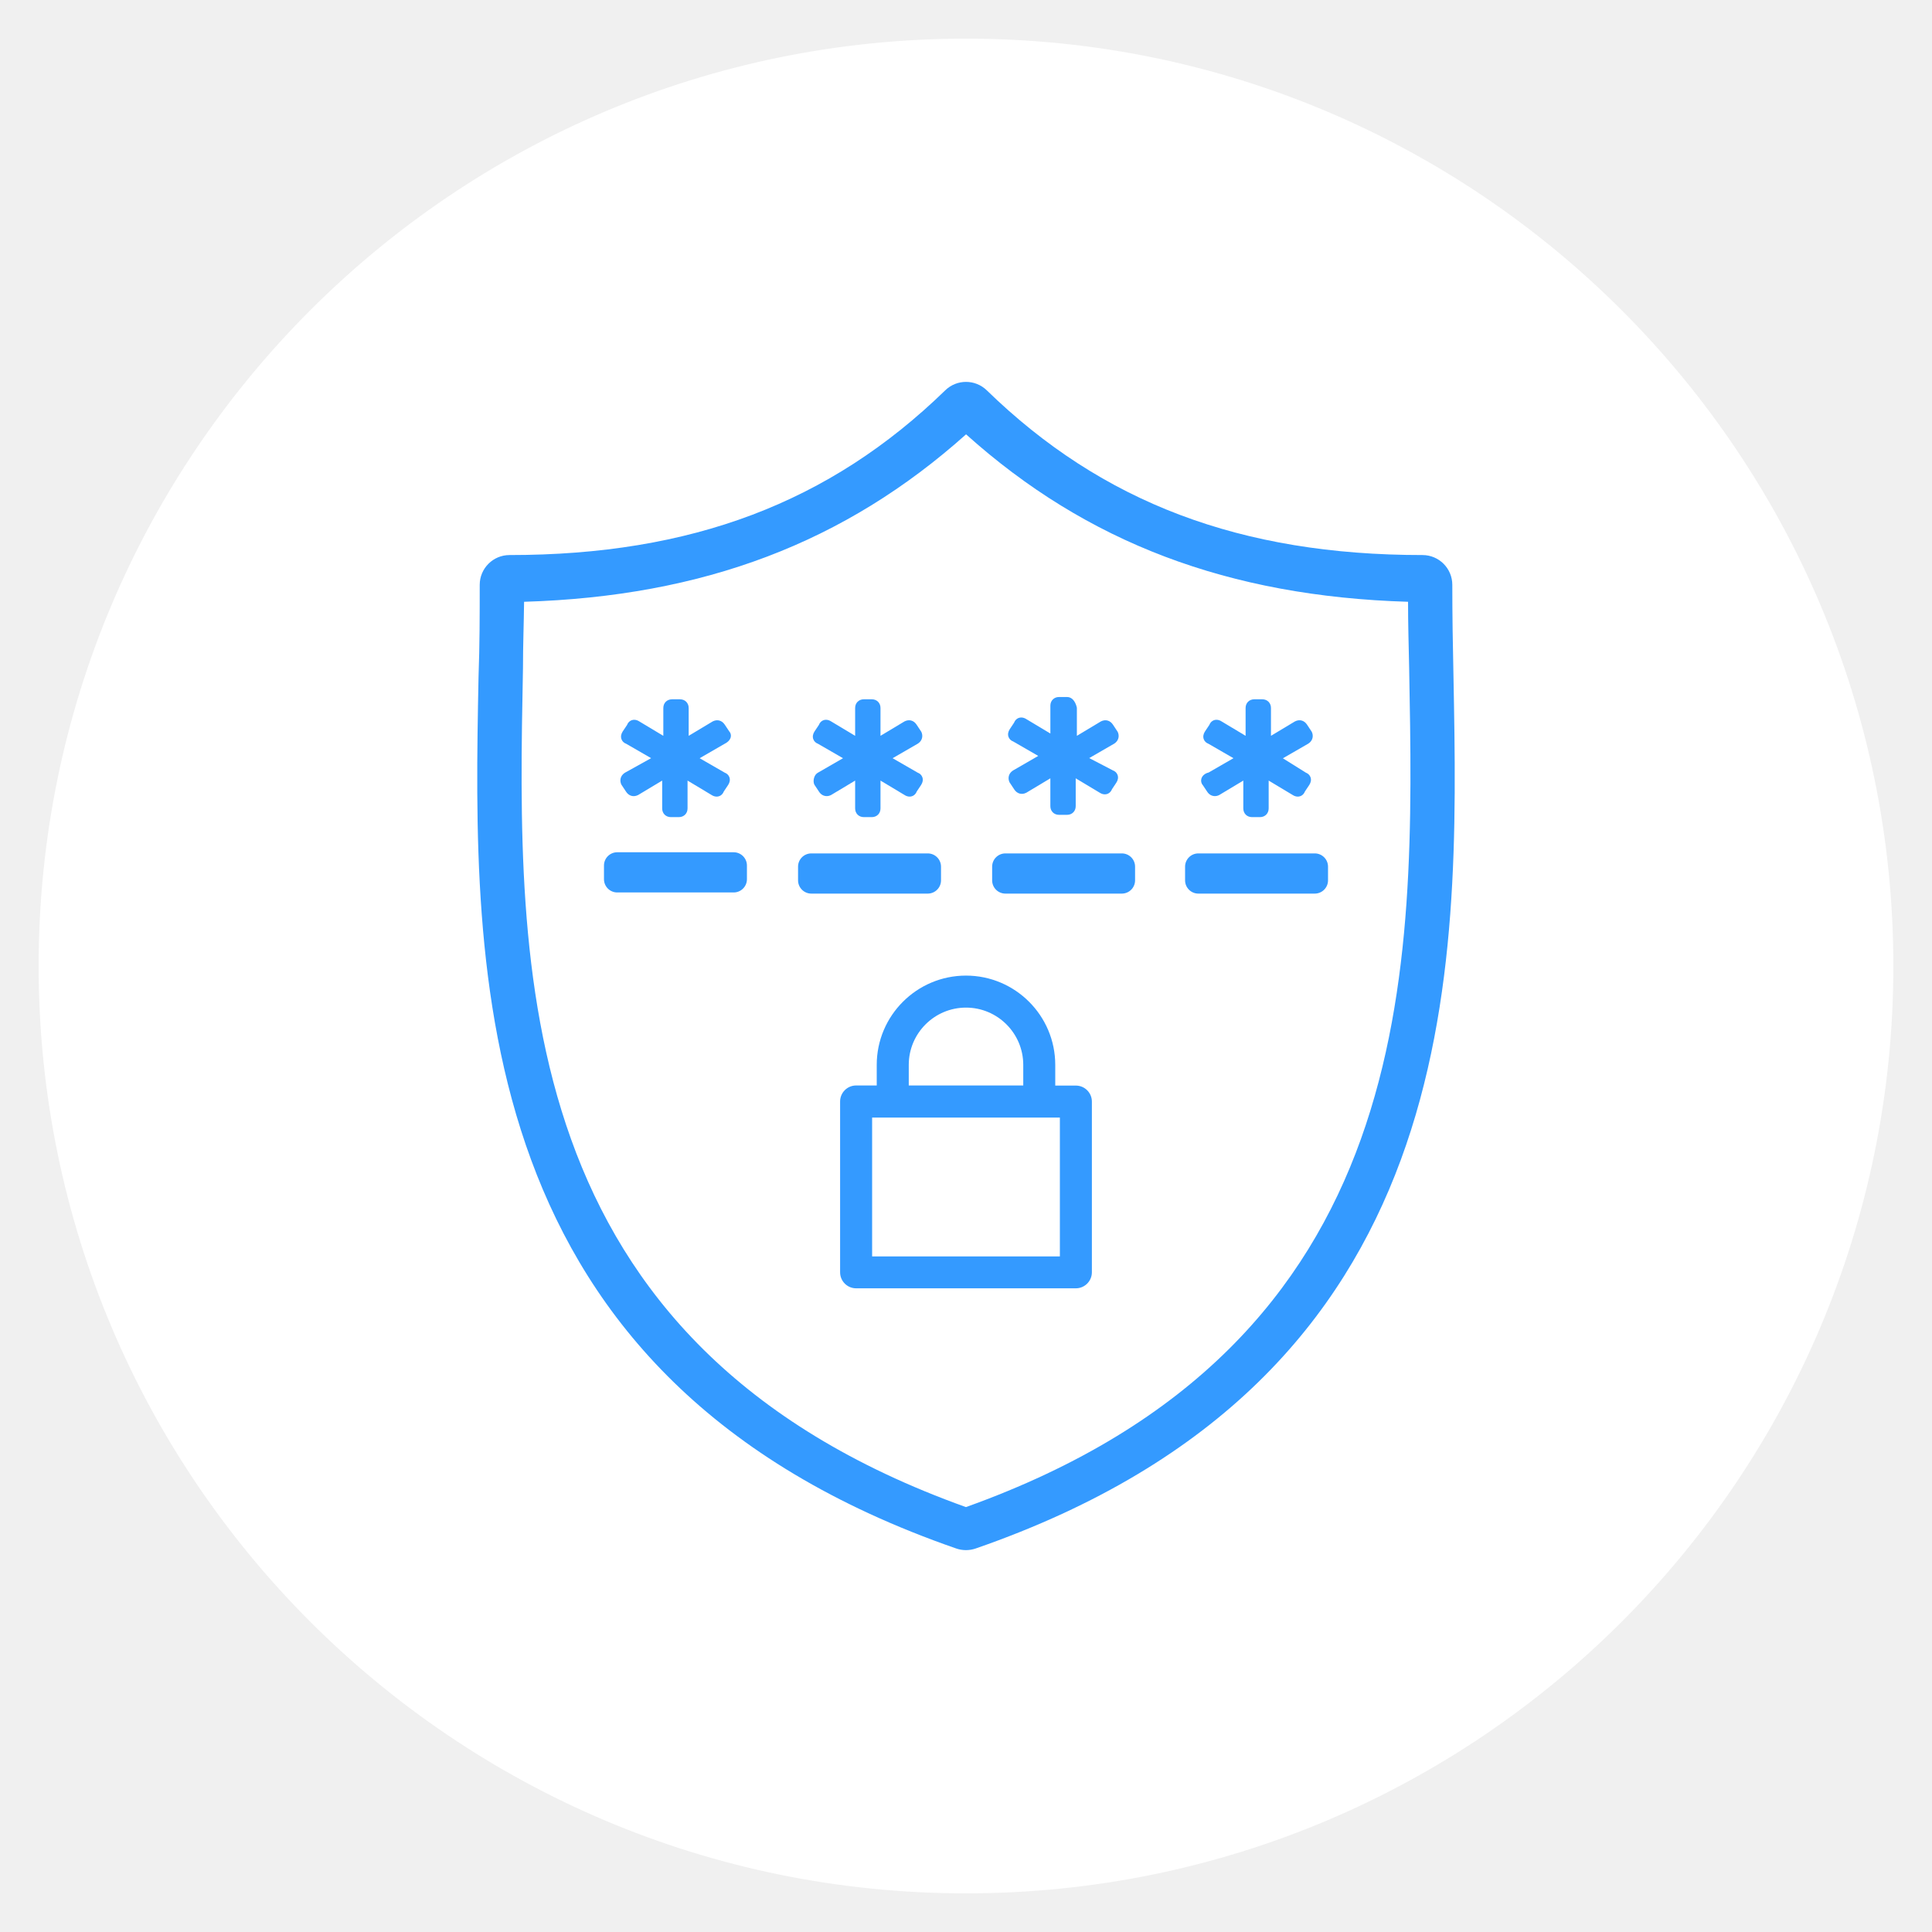
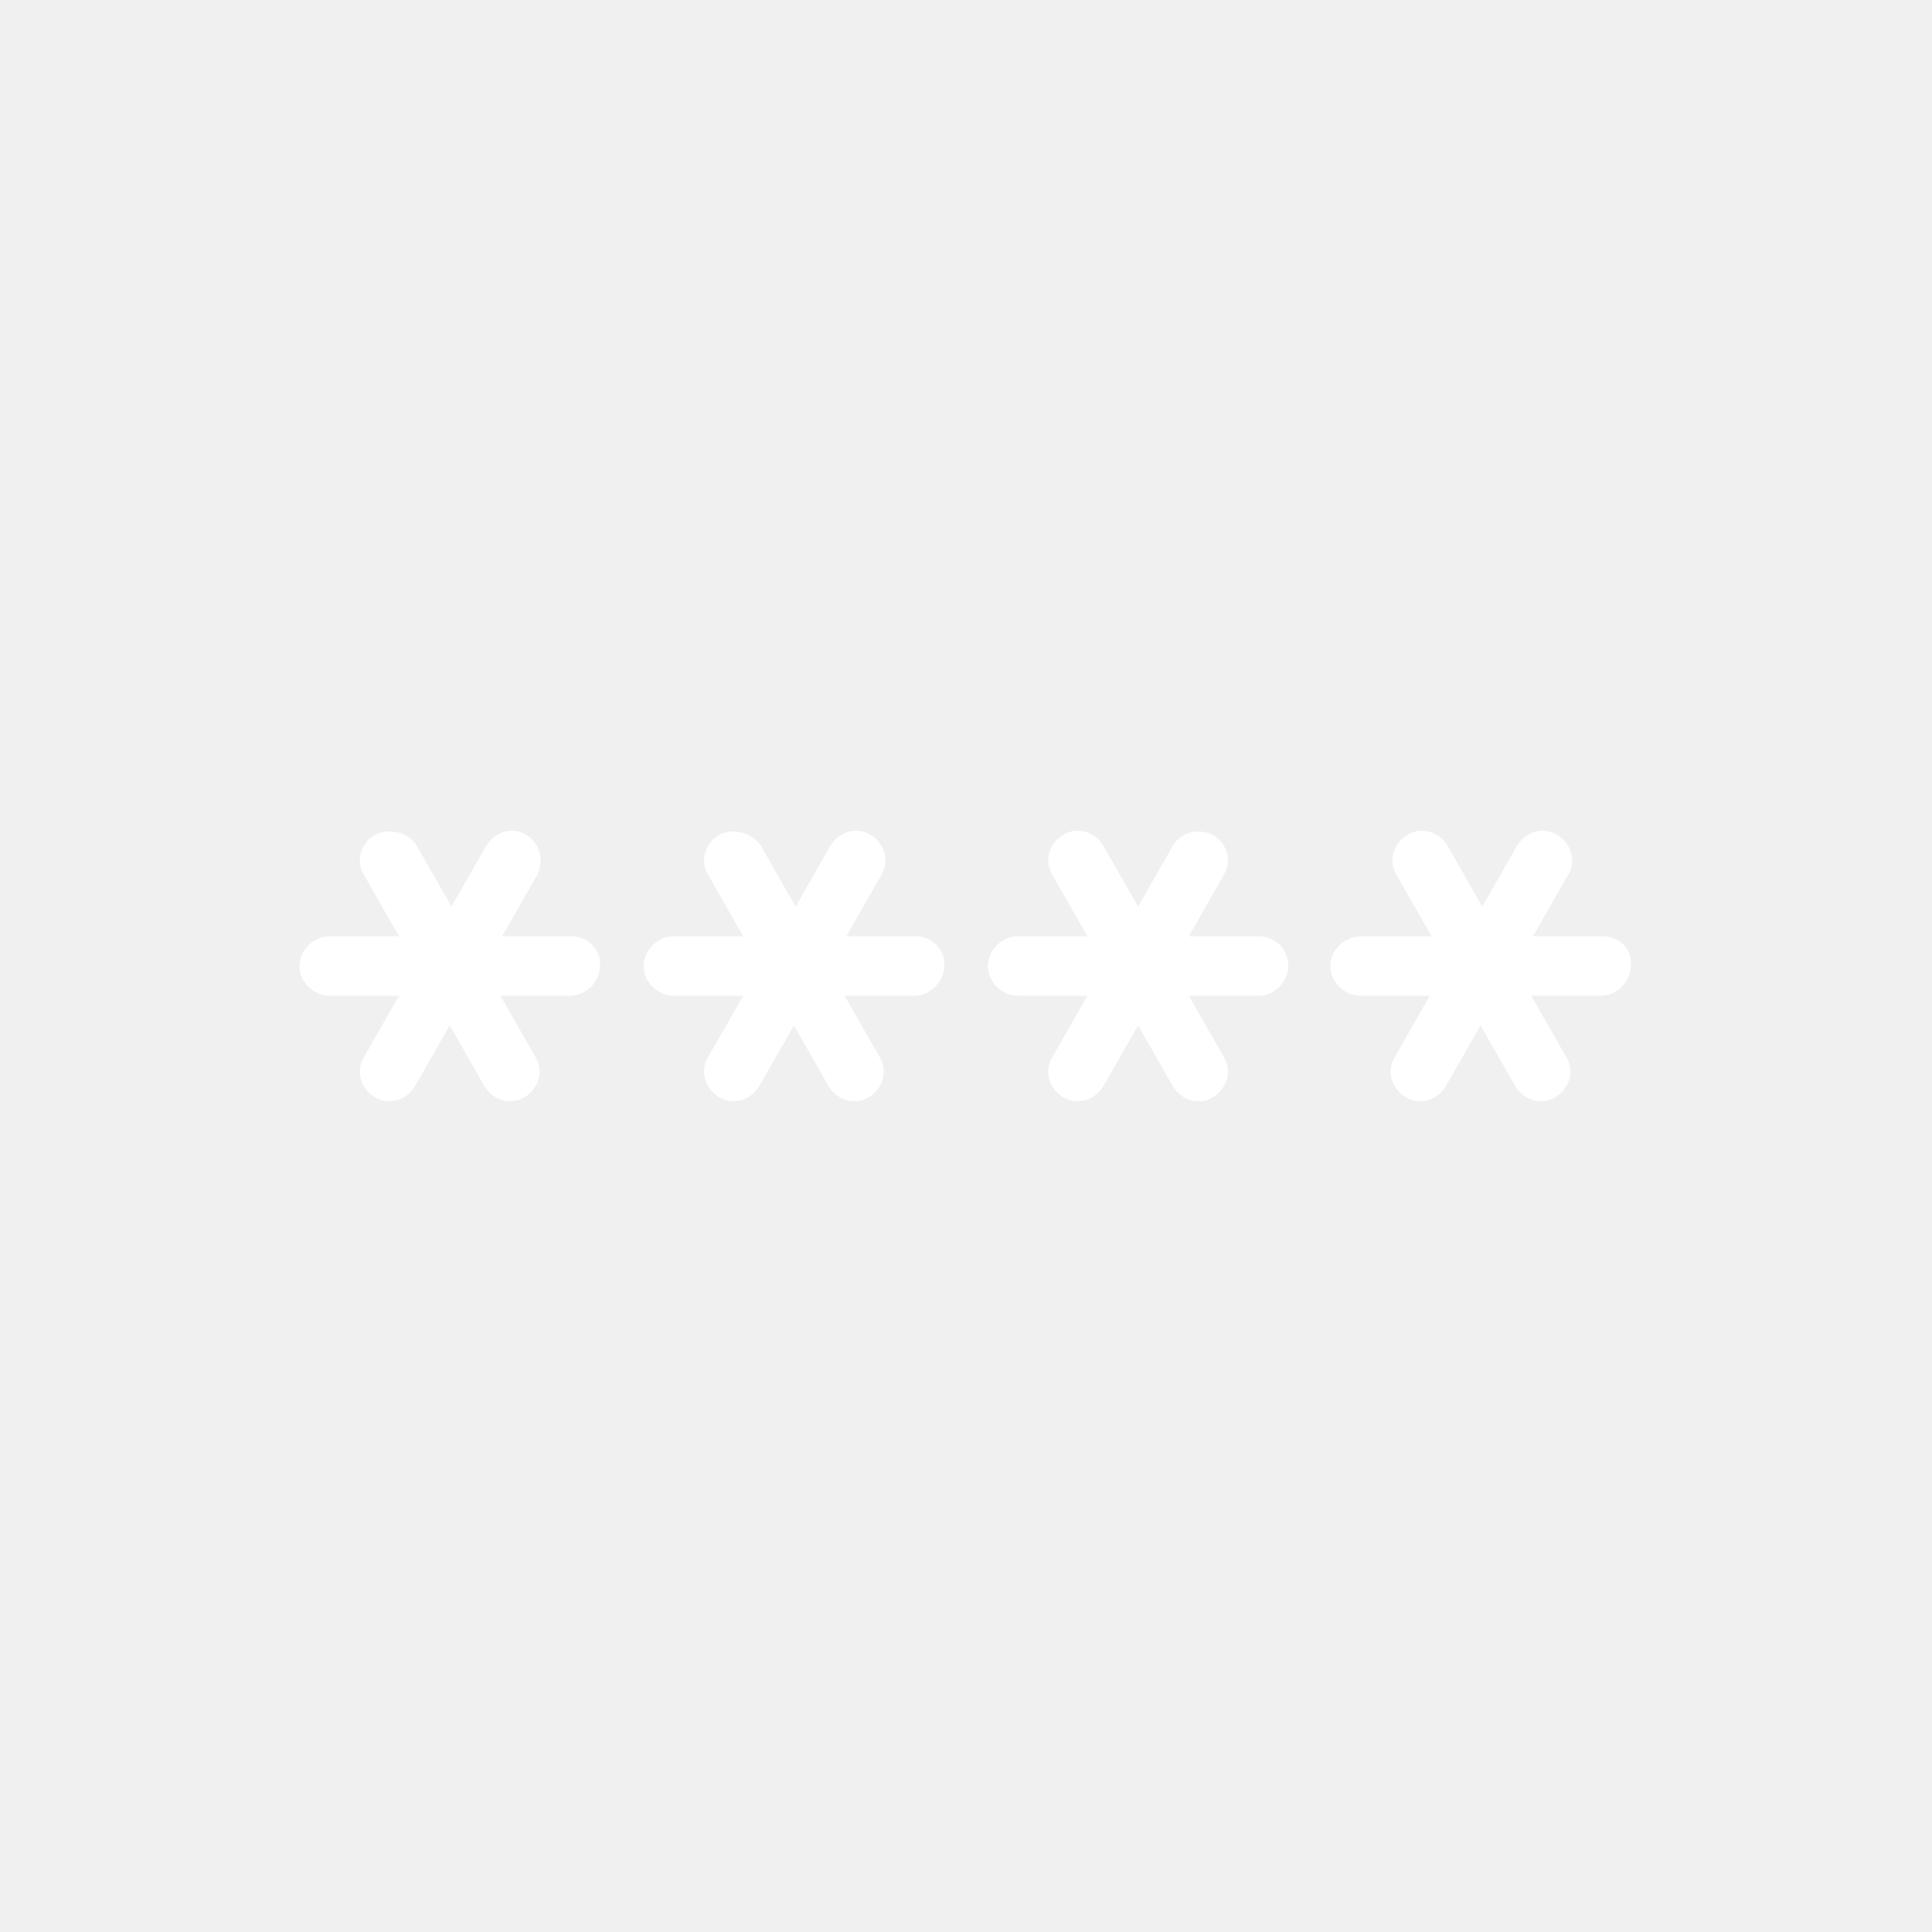
<svg xmlns="http://www.w3.org/2000/svg" width="1200" height="1200" viewBox="0 0 1200 1200">
  <g>
-     <circle stroke="none" fill="#FFFFFF" r="48%" cx="50%" cy="50%" />
-     <g transform="translate(600 600) scale(0.69 0.69) rotate(0) translate(-600 -600)" style="fill:#349aff">
-       <svg fill="#349aff" version="1.1" x="0px" y="0px" viewBox="100 100 100 100" enable-background="new 100 100 100 100" xml:space="preserve">
-         <g display="none">
-           <polygon display="inline" points="150.938,140.299 151.107,139.853 134.125,162.539 134.288,162.539 141.116,162.539    133.795,181.006 134.135,180.56 133.958,181.006 151.172,158.451 151.008,158.451 144.181,158.451 151.271,139.853  " />
-           <path display="inline" d="M181.799,163.861c-5.673,0-10.271-1.84-10.271-4.109v4.109c0,0.123,0.021,0.246,0.047,0.367   c3.363,0.602,6.045,1.912,7.331,3.572c0.919,0.109,1.888,0.168,2.894,0.168c5.672,0,10.271-1.84,10.271-4.107v-4.109   C192.07,162.021,187.471,163.861,181.799,163.861z" />
-           <path display="inline" d="M181.799,182.348c-0.704,0-1.391-0.027-2.055-0.082v4.109c0.664,0.053,1.351,0.082,2.055,0.082   c5.672,0,10.271-1.84,10.271-4.109v-4.107C192.07,180.51,187.471,182.348,181.799,182.348z" />
-           <path display="inline" d="M181.799,176.186c-0.704,0-1.391-0.027-2.055-0.082v4.109c0.664,0.053,1.351,0.082,2.055,0.082   c5.672,0,10.271-1.84,10.271-4.109v-4.107C192.07,174.346,187.471,176.186,181.799,176.186z" />
-           <path display="inline" d="M181.799,170.023c-0.706,0-1.396-0.029-2.063-0.084c0,0.029,0.008,0.057,0.008,0.084v4.025   c0.664,0.055,1.351,0.082,2.055,0.082c5.672,0,10.271-1.838,10.271-4.107v-4.109C192.07,168.184,187.471,170.023,181.799,170.023z" />
-           <path display="inline" d="M167.42,188.512c-5.673,0-10.271-1.84-10.271-4.109v3.897c-0.123,0.002-0.244,0.011-0.368,0.011   l-24.414,0.17h-0.084c-7.688,0-14.53-4.057-18.079-10.645c-3.21-6.084-2.45-13.518,1.943-18.84l20.782-25.173   c0.169-0.169,0.253-0.423,0.338-0.676h13.938c0.084,0.168,0.169,0.422,0.338,0.591l20.026,23.632   c-0.022,0.108-0.042,0.218-0.042,0.329c0,2.268,4.599,4.107,10.271,4.107c5.672,0,10.271-1.84,10.271-4.107   c0-2.27-4.6-4.109-10.271-4.109c-2.705,0-5.159,0.422-6.993,1.105l-19.123-22.563l6.843-12.249c0.76-1.352,0.76-3.041-0.085-4.393   c-0.845-1.437-2.28-2.196-3.97-2.196h-3.718c0.423-1.268,0.253-2.703-0.507-3.887c-0.845-1.267-2.281-2.027-3.801-2.027H138.28   c-1.521,0-2.957,0.761-3.802,2.027c-0.76,1.184-0.929,2.619-0.507,3.887h-4.308c-1.69,0-3.126,0.845-3.971,2.28   c-0.76,1.352-0.845,3.042,0,4.394l7.012,12.333l-19.853,23.991c-5.491,6.674-6.505,15.883-2.45,23.486   c4.224,7.939,12.587,12.84,21.795,12.84c0.084,0,0.084,0,0.169,0l24.414-0.168c1.676-0.016,3.312-0.209,4.902-0.532   c1.639,0.442,3.612,0.7,5.737,0.7c5.672,0,10.271-1.84,10.271-4.107v-4.109C177.69,186.672,173.092,188.512,167.42,188.512z    M129.41,117.856c0,0-0.084-0.085,0-0.169c0-0.085,0.085-0.169,0.338-0.169h7.435c0.676,0,1.352-0.338,1.774-0.93   c0.422-0.591,0.507-1.352,0.169-1.942l-1.098-2.619c0,0,0-0.085,0-0.169c0-0.085,0.084-0.169,0.253-0.169h12.249   c0.168,0,0.254,0.084,0.254,0.169c0.084,0.084,0,0.169,0,0.169l-1.014,2.534c-0.253,0.676-0.169,1.437,0.169,1.943   s1.013,0.929,1.773,0.929h6.844c0.168,0,0.254,0.085,0.338,0.169c0.084,0.085,0,0.169,0,0.169l-6.252,11.151h-4.983l2.112-4.309   c0.507-1.014,0.085-2.28-0.929-2.872c-1.014-0.507-2.281-0.084-2.873,0.93l-1.774,3.548l-1.774-3.548   c-0.507-1.014-1.774-1.437-2.872-0.93c-1.014,0.507-1.436,1.774-0.929,2.872l2.112,4.309h-5.068L129.41,117.856z" />
-           <path display="inline" d="M167.42,176.186c-5.673,0-10.271-1.84-10.271-4.107v4.107c0,2.27,4.599,4.109,10.271,4.109   c5.672,0,10.271-1.84,10.271-4.109v-4.107C177.69,174.346,173.092,176.186,167.42,176.186z" />
-           <path display="inline" d="M167.42,182.348c-5.673,0-10.271-1.838-10.271-4.107v4.107c0,2.27,4.599,4.109,10.271,4.109   c5.672,0,10.271-1.84,10.271-4.109v-4.107C177.69,180.51,173.092,182.348,167.42,182.348z" />
-           <ellipse display="inline" cx="167.42" cy="170.022" rx="10.271" ry="4.108" />
-         </g>
-         <g>
-           <path d="M186.569,128.353c-0.054-2.422-0.089-4.702-0.089-6.946c0-1.233-1.001-2.234-2.235-2.234   c-13.633,0-24.021-3.925-32.684-12.355c-0.868-0.846-2.253-0.846-3.12,0c-8.672,8.431-19.051,12.355-32.684,12.355   c-1.234,0-2.235,1.001-2.235,2.234c0,2.218,0,4.471-0.089,6.92c-0.429,22.214-0.983,52.601,35.831,65.367   c0.475,0.165,0.992,0.165,1.466,0C187.544,180.928,186.989,150.541,186.569,128.353z M149.996,190.59   c-34.247-12.264-33.664-40.338-33.229-62.94c0-1.713,0.065-3.36,0.083-4.971c13.468-0.407,24.066-4.434,33.155-12.561   c9.053,8.127,19.688,12.154,33.155,12.561c0,1.611,0.046,3.258,0.083,4.971C183.661,150.251,184.244,178.326,149.996,190.59z" />
-           <g>
-             <g>
-               <path d="M132.572,141.468h-8.735c-0.548,0-0.994,0.446-0.994,0.994v1.027c0,0.549,0.446,0.994,0.994,0.994h8.735     c0.548,0,0.995-0.445,0.995-0.994v-1.027C133.566,141.915,133.12,141.468,132.572,141.468z" />
-               <path d="M147.131,141.554h-8.735c-0.548,0-0.994,0.445-0.994,0.994v1.027c0,0.548,0.446,0.994,0.994,0.994h8.735     c0.548,0,0.995-0.446,0.995-0.994v-1.027C148.125,142,147.679,141.554,147.131,141.554z" />
-               <path d="M161.689,141.554h-8.734c-0.549,0-0.994,0.445-0.994,0.994v1.027c0,0.548,0.445,0.994,0.994,0.994h8.734     c0.549,0,0.994-0.446,0.994-0.994v-1.027C162.684,142,162.238,141.554,161.689,141.554z" />
-               <path d="M176.163,141.554h-8.735c-0.548,0-0.994,0.445-0.994,0.994v1.027c0,0.548,0.446,0.994,0.994,0.994h8.735     c0.549,0,0.994-0.446,0.994-0.994v-1.027C177.157,142,176.712,141.554,176.163,141.554z" />
-               <path d="M124.15,136.396l0.356,0.538c0.204,0.305,0.546,0.419,0.901,0.239l1.802-1.082v2.089c0,0.378,0.274,0.652,0.652,0.652     h0.599c0.378,0,0.652-0.274,0.652-0.652v-2.089l1.793,1.076c0.125,0.083,0.259,0.126,0.39,0.126c0.242,0,0.444-0.146,0.535-0.382     l0.327-0.491c0.125-0.188,0.159-0.391,0.097-0.572c-0.056-0.165-0.184-0.29-0.36-0.355l-1.874-1.08l1.879-1.085     c0.263-0.132,0.426-0.319,0.46-0.528c0.024-0.15-0.021-0.295-0.127-0.411l-0.332-0.498c-0.203-0.305-0.545-0.418-0.9-0.239     l-1.803,1.082v-2.089c0-0.378-0.274-0.651-0.651-0.651h-0.6c-0.377,0-0.651,0.273-0.651,0.651v2.089l-1.794-1.076     c-0.124-0.083-0.259-0.127-0.389-0.127c-0.242,0-0.444,0.146-0.535,0.383l-0.328,0.491c-0.125,0.188-0.159,0.391-0.096,0.573     c0.056,0.164,0.184,0.289,0.36,0.354l1.867,1.077l-1.983,1.102C124.04,135.75,124.016,136.127,124.15,136.396z" />
-               <path d="M138.901,133.332l1.874,1.081l-1.879,1.084c-0.297,0.148-0.405,0.633-0.271,0.899l0.356,0.538     c0.138,0.208,0.341,0.322,0.571,0.322c0.107,0,0.216-0.026,0.329-0.083l1.803-1.082v2.089c0,0.378,0.274,0.652,0.651,0.652h0.6     c0.377,0,0.651-0.274,0.651-0.652v-2.089l1.794,1.076c0.124,0.083,0.259,0.126,0.389,0.126c0.242,0,0.444-0.146,0.535-0.382     l0.328-0.491c0.125-0.188,0.159-0.391,0.097-0.572c-0.057-0.164-0.184-0.29-0.36-0.355l-1.874-1.08l1.903-1.1     c0.357-0.238,0.382-0.616,0.248-0.885l-0.357-0.538c-0.203-0.305-0.545-0.419-0.9-0.239l-1.803,1.082v-2.089     c0-0.378-0.274-0.651-0.651-0.651h-0.6c-0.377,0-0.651,0.273-0.651,0.651v2.089l-1.794-1.076     c-0.124-0.083-0.259-0.127-0.389-0.127c-0.242,0-0.444,0.146-0.535,0.383l-0.328,0.491c-0.125,0.188-0.159,0.391-0.096,0.573     C138.598,133.141,138.725,133.266,138.901,133.332z" />
-               <path d="M153.546,133.16l1.873,1.081l-1.903,1.099c-0.357,0.238-0.381,0.616-0.247,0.886l0.356,0.537     c0.203,0.306,0.547,0.419,0.9,0.239l1.803-1.081v2.089c0,0.377,0.273,0.651,0.651,0.651h0.6c0.378,0,0.651-0.274,0.651-0.651     v-2.089l1.794,1.075c0.124,0.083,0.259,0.127,0.39,0.127c0.241,0,0.443-0.146,0.535-0.382l0.327-0.492     c0.125-0.187,0.159-0.39,0.097-0.572c-0.057-0.166-0.187-0.292-0.365-0.356l-1.765-0.918l1.886-1.089     c0.357-0.238,0.382-0.616,0.247-0.885l-0.356-0.538c-0.203-0.305-0.545-0.419-0.9-0.239l-1.803,1.082v-2.089l-0.007-0.054     c-0.122-0.489-0.388-0.77-0.73-0.77h-0.6c-0.378,0-0.651,0.274-0.651,0.651v2.089l-1.794-1.075     c-0.124-0.083-0.259-0.127-0.39-0.127c-0.241,0-0.443,0.146-0.535,0.383l-0.326,0.491c-0.125,0.188-0.16,0.391-0.098,0.572     C153.242,132.969,153.369,133.095,153.546,133.16z" />
-               <path d="M168.099,136.934c0.138,0.208,0.341,0.322,0.571,0.322c0.107,0,0.216-0.026,0.329-0.083l1.803-1.082v2.089     c0,0.378,0.273,0.652,0.651,0.652h0.6c0.377,0,0.651-0.274,0.651-0.652v-2.089l1.794,1.076c0.124,0.083,0.259,0.126,0.389,0.126     c0.242,0,0.444-0.146,0.535-0.382l0.328-0.491c0.124-0.188,0.158-0.391,0.096-0.573c-0.056-0.162-0.182-0.287-0.355-0.353     l-1.72-1.075l1.917-1.106c0.357-0.238,0.382-0.616,0.247-0.885l-0.356-0.538c-0.203-0.305-0.546-0.419-0.9-0.239l-1.802,1.082     v-2.089c0-0.378-0.274-0.651-0.652-0.651h-0.6c-0.377,0-0.651,0.273-0.651,0.651v2.089l-1.794-1.076     c-0.124-0.083-0.259-0.127-0.389-0.127c-0.242,0-0.444,0.146-0.535,0.383l-0.328,0.491c-0.125,0.188-0.159,0.391-0.097,0.573     c0.057,0.164,0.185,0.289,0.36,0.354l1.873,1.081l-1.861,1.073c-0.274,0.065-0.477,0.234-0.544,0.455     c-0.053,0.176-0.012,0.362,0.107,0.495L168.099,136.934z" />
-             </g>
-             <path d="M158.242,158.97h-1.547v-1.555c0-3.692-3.004-6.695-6.695-6.695c-3.692,0-6.696,3.003-6.696,6.695v1.547h-1.547    c-0.662,0-1.201,0.539-1.201,1.201v12.814c0,0.662,0.539,1.201,1.201,1.201h16.485c0.656,0,1.195-0.533,1.201-1.193v-12.814    C159.443,159.509,158.904,158.97,158.242,158.97z M150,153.121c2.367,0,4.295,1.927,4.295,4.294v1.547h-8.589v-1.547    C145.706,155.048,147.632,153.121,150,153.121z M157.042,161.371v10.413h-14.084v-10.413H157.042z" />
-           </g>
-         </g>
+     <g transform="translate(600 600) scale(0.69 0.69) rotate(0) translate(-600 -600)" style="fill:#ffffff">
+       <svg fill="#ffffff" version="1.1" x="0px" y="0px" viewBox="0 0 76.3 15.4" style="enable-background:new 0 0 76.3 15.4;" xml:space="preserve">
+         <path d="M15.6,6h-4l2-3.5C14,1.7,13.8,0.7,13,0.2l0,0c-0.8-0.5-1.8-0.2-2.3,0.6l-2,3.5l-2-3.5C6.2,0,5.1-0.2,4.3,0.2l0,0  C3.5,0.7,3.2,1.7,3.7,2.5l2,3.5h-4C0.8,6,0,6.8,0,7.7v0c0,0.9,0.8,1.7,1.7,1.7h4l-2,3.5c-0.5,0.8-0.2,1.8,0.6,2.3l0,0  c0.8,0.5,1.8,0.2,2.3-0.6l2-3.5l2,3.5c0.5,0.8,1.5,1.1,2.3,0.6l0,0c0.8-0.5,1.1-1.5,0.6-2.3l-2-3.5h4c0.9,0,1.7-0.8,1.7-1.7v0  C17.3,6.8,16.5,6,15.6,6z" />
+         <path d="M74.6,6h-4l2-3.5c0.5-0.8,0.2-1.8-0.6-2.3v0c-0.8-0.5-1.8-0.2-2.3,0.6l-2,3.5l-2-3.5c-0.5-0.8-1.5-1.1-2.3-0.6l0,0  c-0.8,0.5-1.1,1.5-0.6,2.3l2,3.5h-4C59.8,6,59,6.8,59,7.7v0c0,0.9,0.8,1.7,1.7,1.7h4l-2,3.5c-0.5,0.8-0.2,1.8,0.6,2.3l0,0  c0.8,0.5,1.8,0.2,2.3-0.6l2-3.5l2,3.5c0.5,0.8,1.5,1.1,2.3,0.6v0c0.8-0.5,1.1-1.5,0.6-2.3l-2-3.5h4c0.9,0,1.7-0.8,1.7-1.7v0  C76.3,6.8,75.6,6,74.6,6z" />
+         <path d="M54.9,6h-4l2-3.5c0.5-0.8,0.2-1.8-0.6-2.3v0C51.5-0.2,50.5,0,50,0.8l-2,3.5l-2-3.5c-0.5-0.8-1.5-1.1-2.3-0.6l0,0  c-0.8,0.5-1.1,1.5-0.6,2.3l2,3.5h-4c-0.9,0-1.7,0.8-1.7,1.7v0c0,0.9,0.8,1.7,1.7,1.7h4l-2,3.5c-0.5,0.8-0.2,1.8,0.6,2.3l0,0  c0.8,0.5,1.8,0.2,2.3-0.6l2-3.5l2,3.5c0.5,0.8,1.5,1.1,2.3,0.6v0c0.8-0.5,1.1-1.5,0.6-2.3l-2-3.5h4c0.9,0,1.7-0.8,1.7-1.7v0  C56.6,6.8,55.9,6,54.9,6z" />
+         <path d="M35.3,6h-4l2-3.5c0.5-0.8,0.2-1.8-0.6-2.3l0,0c-0.8-0.5-1.8-0.2-2.3,0.6l-2,3.5l-2-3.5C25.8,0,24.8-0.2,24,0.2l0,0  c-0.8,0.5-1.1,1.5-0.6,2.3l2,3.5h-4c-0.9,0-1.7,0.8-1.7,1.7v0c0,0.9,0.8,1.7,1.7,1.7h4l-2,3.5c-0.5,0.8-0.2,1.8,0.6,2.3l0,0  c0.8,0.5,1.8,0.2,2.3-0.6l2-3.5l2,3.5c0.5,0.8,1.5,1.1,2.3,0.6l0,0c0.8-0.5,1.1-1.5,0.6-2.3l-2-3.5h4c0.9,0,1.7-0.8,1.7-1.7v0  C37,6.8,36.2,6,35.3,6z" />
      </svg>
    </g>
  </g>
</svg>
